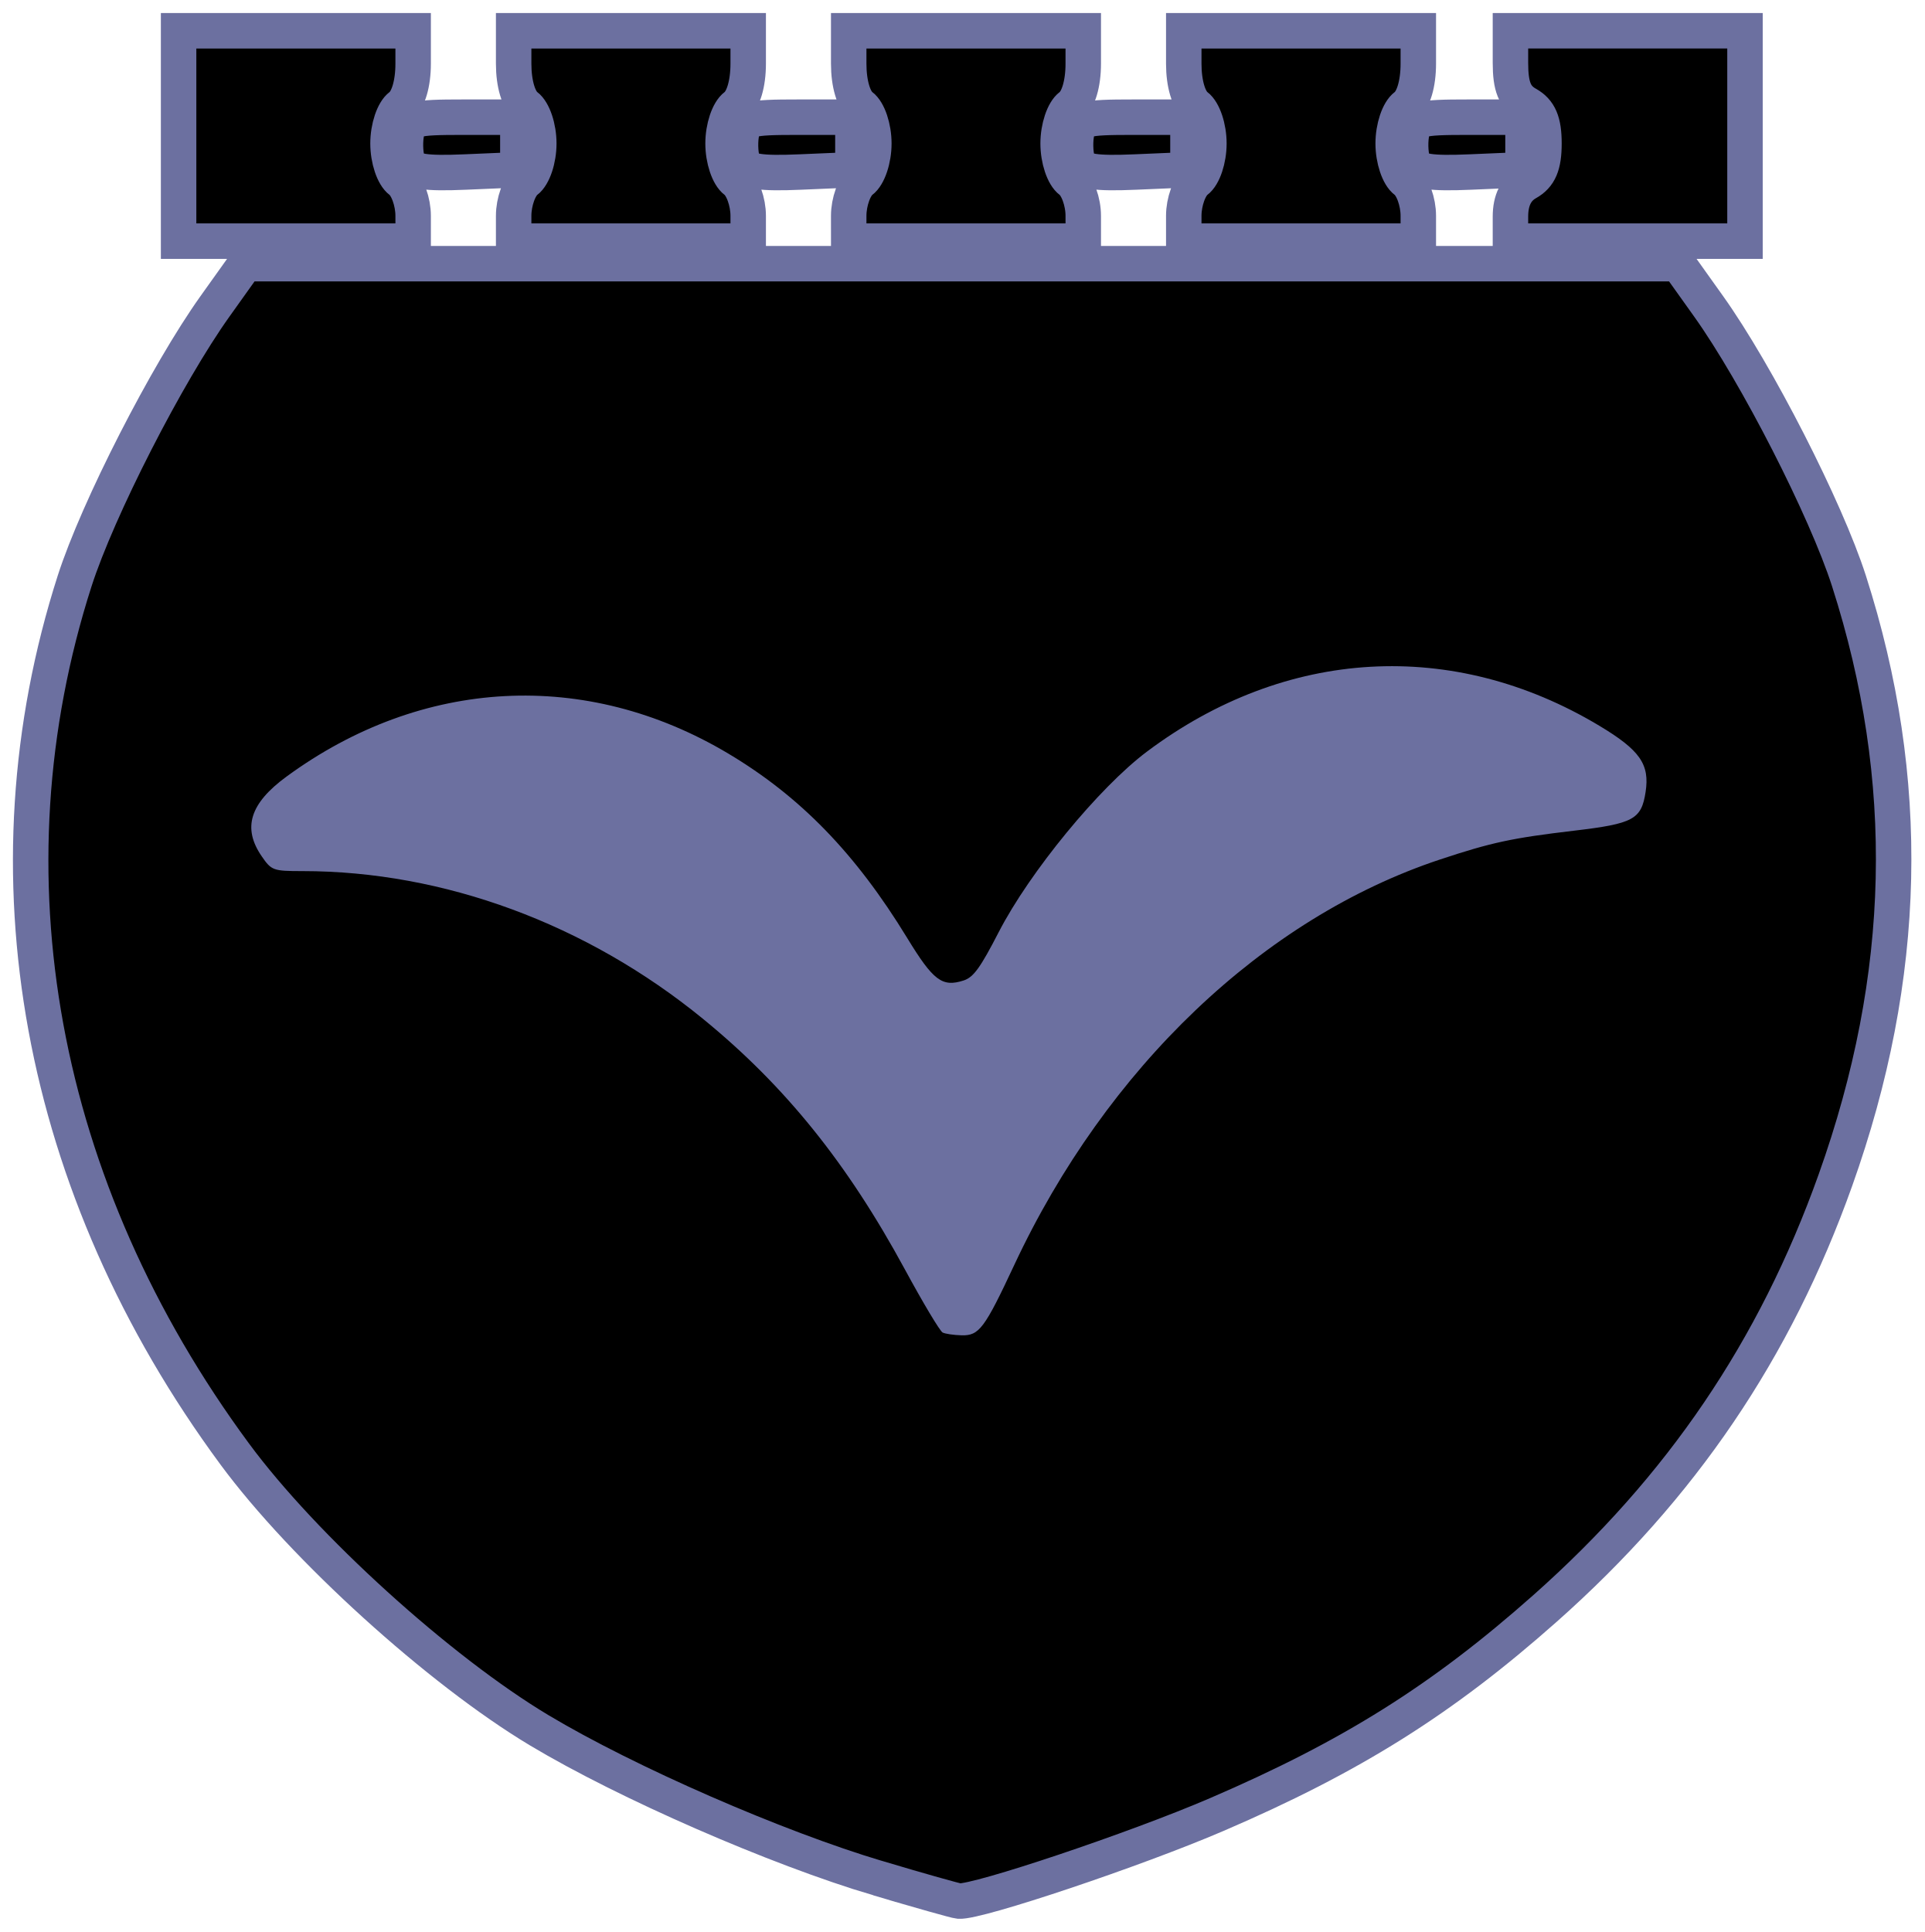
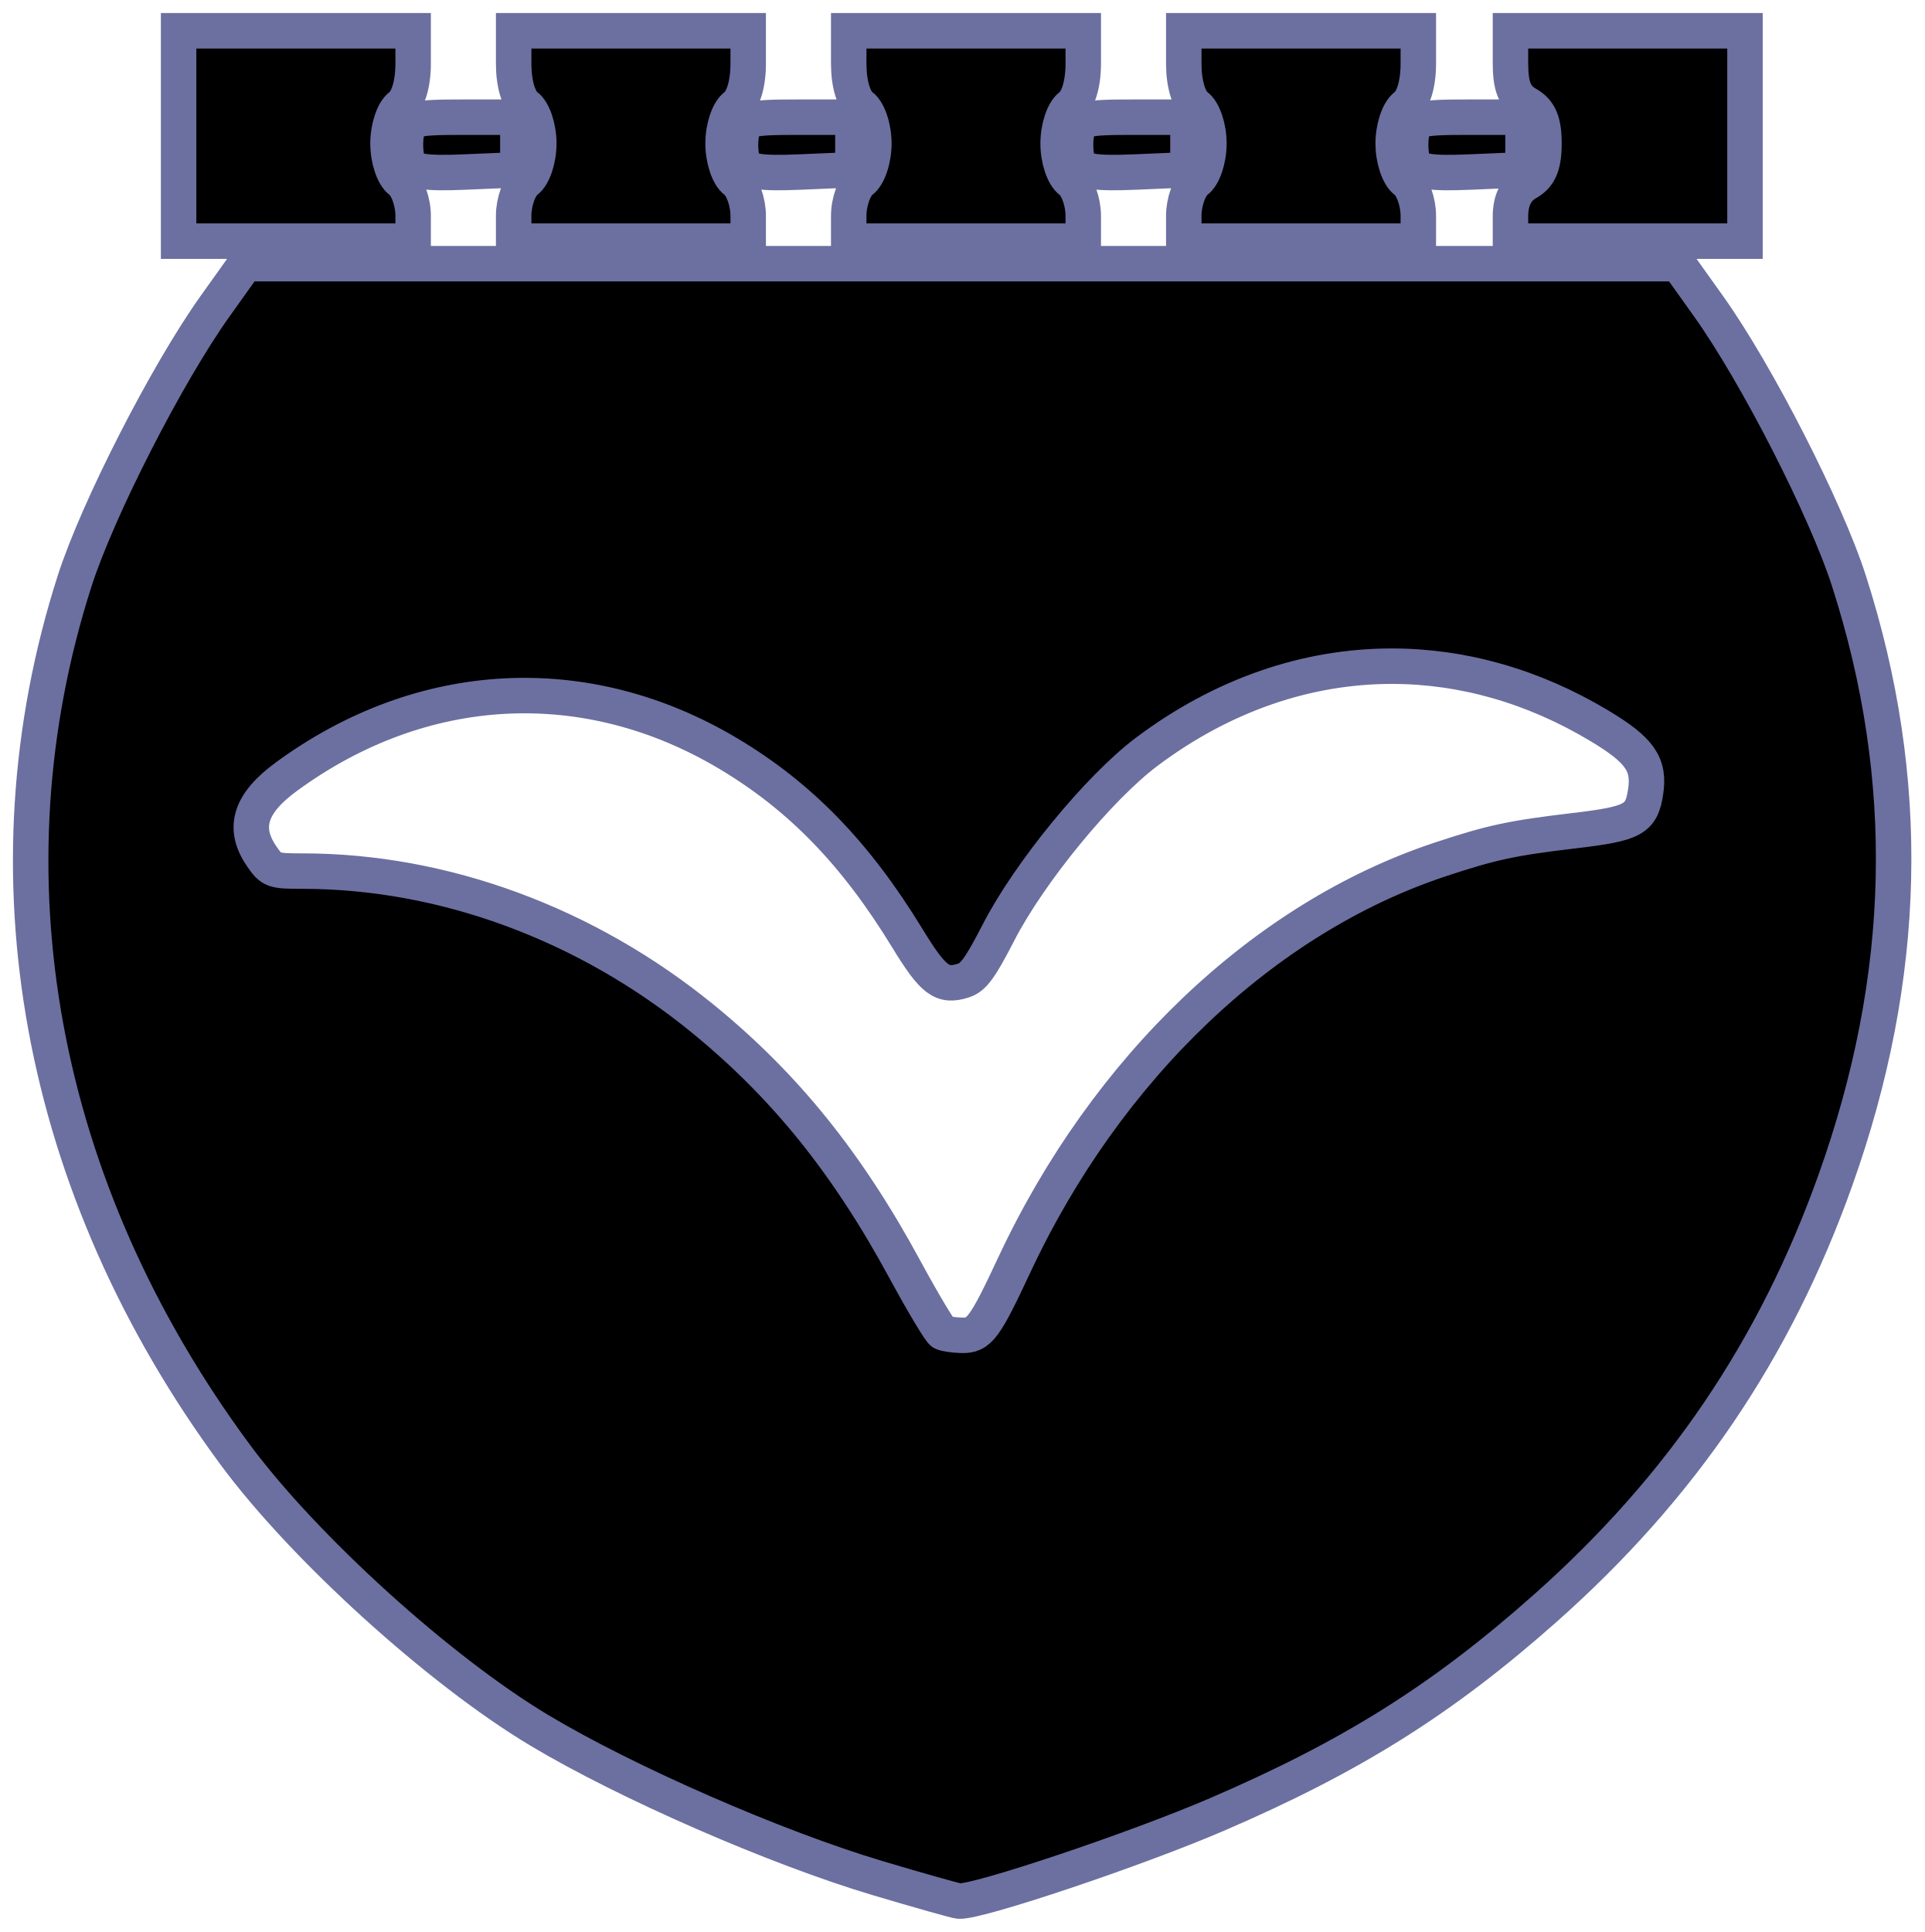
<svg xmlns="http://www.w3.org/2000/svg" width="206.368mm" height="207.193mm" viewBox="0 0 206.368 207.193" version="1.1" id="svg8">
  <defs id="defs2" />
  <g id="layer1" transform="translate(-3.438967,-76.91994)">
-     <path style="fill:#000000;stroke:#6c70a0;stroke-width:3.803;stroke-miterlimit:4;stroke-dasharray:none;stroke-opacity:1" d="M 97.604,278.348 C 86.68,275.097 70.655,268.101 61.288,262.492 50.541,256.057 35.995,242.862 28.613,232.854 7.569,204.321 1.381,170.582 11.443,139.227 c 2.467,-7.687 9.897,-22.227 15.052,-29.454 l 3.263,-4.575 h 76.83 76.83 l 3.263,4.575 c 5.154,7.227 12.585,21.767 15.052,29.454 6.837,21.305 6.359,42.362 -1.458,64.267 -6.482,18.163 -16.5,32.935 -31.147,45.925 -11.018,9.772 -20.74,15.876 -35.208,22.102 -8.67,3.732 -25.636,9.426 -27.638,9.276 -0.326,-0.024 -4.231,-1.127 -8.678,-2.45 z M 22.593,91.501 V 80.221 h 12.577 12.577 v 3.527 c 0,2.152 -0.525,3.918 -1.348,4.53 -0.76,0.566 -1.347,2.322 -1.347,4.029 0,1.706 0.587,3.463 1.347,4.029 0.741,0.552 1.348,2.228 1.348,3.724 v 2.721 h -12.577 -12.577 z m 35.933,8.559 c 0,-1.497 0.606,-3.173 1.348,-3.724 0.76,-0.566 1.348,-2.322 1.348,-4.029 0,-1.706 -0.588,-3.463 -1.348,-4.029 -0.822,-0.612 -1.348,-2.378 -1.348,-4.53 v -3.527 h 12.577 12.577 v 3.527 c 0,2.152 -0.525,3.918 -1.348,4.53 -0.76,0.566 -1.348,2.322 -1.348,4.029 0,1.706 0.587,3.463 1.348,4.029 0.741,0.552 1.348,2.228 1.348,3.724 v 2.721 h -12.577 -12.577 z m 35.933,0 c 0,-1.497 0.606,-3.173 1.347,-3.724 0.76,-0.566 1.348,-2.322 1.348,-4.029 0,-1.706 -0.587,-3.463 -1.348,-4.029 -0.822,-0.612 -1.347,-2.378 -1.347,-4.53 v -3.527 h 12.577 12.577 v 3.527 c 0,2.152 -0.525,3.918 -1.347,4.53 -0.76,0.566 -1.348,2.322 -1.348,4.029 0,1.706 0.587,3.463 1.348,4.029 0.741,0.552 1.347,2.228 1.347,3.724 v 2.721 H 107.037 94.46 Z m 35.933,0 c 0,-1.497 0.606,-3.173 1.348,-3.724 0.76,-0.566 1.347,-2.322 1.347,-4.029 0,-1.706 -0.588,-3.463 -1.347,-4.029 -0.822,-0.612 -1.348,-2.378 -1.348,-4.53 v -3.527 h 12.577 12.577 v 3.527 c 0,2.152 -0.525,3.918 -1.348,4.53 -0.76,0.566 -1.347,2.322 -1.347,4.029 0,1.706 0.588,3.463 1.347,4.029 0.741,0.552 1.348,2.228 1.348,3.724 v 2.721 h -12.577 -12.577 z m 35.035,0.095 c 0,-1.754 0.597,-2.961 1.797,-3.633 1.308,-0.733 1.797,-1.879 1.797,-4.216 0,-2.337 -0.489,-3.483 -1.797,-4.216 -1.34,-0.75 -1.797,-1.879 -1.797,-4.438 v -3.432 h 12.577 12.577 v 11.28 11.28 h -12.577 -12.577 z M 47.215,94.418 c -0.28,-0.654 -0.376,-2.031 -0.213,-3.06 0.275,-1.739 0.709,-1.871 6.135,-1.871 h 5.839 v 2.82 2.82 l -5.626,0.24 c -4.31,0.184 -5.745,-0.038 -6.135,-0.949 z m 35.933,0 c -0.28,-0.654 -0.376,-2.031 -0.213,-3.06 0.275,-1.739 0.709,-1.871 6.135,-1.871 h 5.839 v 2.82 2.82 l -5.626,0.24 c -4.31,0.184 -5.745,-0.038 -6.135,-0.949 z m 35.933,0 c -0.28,-0.654 -0.376,-2.031 -0.213,-3.06 0.275,-1.739 0.709,-1.871 6.135,-1.871 h 5.839 v 2.82 2.82 l -5.626,0.24 c -4.31,0.184 -5.745,-0.038 -6.135,-0.949 z m 35.933,0 c -0.28,-0.654 -0.376,-2.031 -0.213,-3.06 0.275,-1.739 0.709,-1.871 6.135,-1.871 h 5.839 v 2.82 2.82 l -5.626,0.24 c -4.31,0.184 -5.745,-0.038 -6.135,-0.949 z" id="path903" />
-     <path style="fill:#6c70a0;fill-opacity:1;stroke-width:0.465" d="m 104.533,219.826 c -0.286,-0.141 -2.107,-3.186 -4.046,-6.765 C 94.307,201.658 87.636,193.378 78.835,186.188 66.357,175.995 51.029,170.339 35.881,170.339 c -3.148,0 -3.326,-0.064 -4.37,-1.58 -2.097,-3.044 -1.278,-5.678 2.661,-8.56 14.528,-10.631 32.124,-11.55 47.357,-2.473 7.737,4.61 13.667,10.72 19.195,19.774 2.804,4.594 3.758,5.313 6.059,4.569 1.056,-0.341 1.785,-1.346 3.759,-5.178 3.316,-6.439 10.765,-15.513 15.892,-19.359 14.879,-11.161 32.844,-12.189 48.531,-2.777 4.351,2.611 5.412,4.131 4.956,7.1 -0.452,2.941 -1.296,3.397 -7.685,4.152 -6.647,0.785 -8.868,1.263 -14.384,3.095 -18.901,6.278 -35.747,22.325 -45.636,43.472 -3.198,6.839 -3.769,7.599 -5.662,7.548 -0.827,-0.022 -1.737,-0.156 -2.023,-0.297 z" id="path5861-9" />
+     <path style="fill:#000000;stroke:#6c70a0;stroke-width:14.374;stroke-miterlimit:4;stroke-dasharray:none;stroke-opacity:1" d="M 72.395 12.477 L 72.395 55.109 L 72.395 97.742 L 119.928 97.742 L 167.461 97.742 L 167.461 87.457 C 167.461 81.8 165.17 75.466 162.369 73.381 C 159.497 71.243 157.275 64.604 157.275 58.154 C 157.275 51.705 159.497 45.068 162.369 42.93 C 165.477 40.616 167.461 33.943 167.461 25.809 L 167.461 12.477 L 119.928 12.477 L 72.395 12.477 z M 208.205 12.477 L 208.205 25.809 C 208.205 33.943 210.191 40.616 213.299 42.93 C 216.171 45.068 218.391 51.705 218.391 58.154 C 218.391 64.604 216.171 71.243 213.299 73.381 C 210.498 75.466 208.205 81.8 208.205 87.457 L 208.205 97.742 L 255.738 97.742 L 303.273 97.742 L 303.273 87.457 C 303.273 81.8 300.981 75.466 298.18 73.381 C 295.307 71.243 293.088 64.604 293.088 58.154 C 293.088 51.705 295.307 45.068 298.18 42.93 C 301.287 40.616 303.273 33.943 303.273 25.809 L 303.273 12.477 L 255.738 12.477 L 208.205 12.477 z M 344.018 12.477 L 344.018 25.809 C 344.018 33.943 346.002 40.616 349.109 42.93 C 351.982 45.068 354.203 51.705 354.203 58.154 C 354.203 64.604 351.982 71.243 349.109 73.381 C 346.308 75.466 344.018 81.8 344.018 87.457 L 344.018 97.742 L 391.551 97.742 L 439.084 97.742 L 439.084 87.457 C 439.084 81.8 436.793 75.466 433.992 73.381 C 431.12 71.243 428.898 64.604 428.898 58.154 C 428.898 51.705 431.12 45.068 433.992 42.93 C 437.1 40.616 439.084 33.943 439.084 25.809 L 439.084 12.477 L 391.551 12.477 L 344.018 12.477 z M 479.828 12.477 L 479.828 25.809 C 479.828 33.943 481.814 40.616 484.922 42.93 C 487.794 45.068 490.014 51.705 490.014 58.154 C 490.014 64.604 487.794 71.243 484.922 73.381 C 482.121 75.466 479.828 81.8 479.828 87.457 L 479.828 97.742 L 527.361 97.742 L 574.896 97.742 L 574.896 87.457 C 574.896 81.8 572.604 75.466 569.803 73.381 C 566.93 71.243 564.711 64.604 564.711 58.154 C 564.711 51.705 566.93 45.068 569.803 42.93 C 572.91 40.616 574.896 33.943 574.896 25.809 L 574.896 12.477 L 527.361 12.477 L 479.828 12.477 z M 612.244 12.477 L 612.244 25.449 C 612.244 35.122 613.971 39.386 619.035 42.223 C 623.979 44.992 625.824 49.325 625.824 58.156 C 625.824 66.987 623.979 71.319 619.035 74.088 C 614.501 76.628 612.244 81.189 612.244 87.816 L 612.244 97.742 L 659.777 97.742 L 707.312 97.742 L 707.312 55.109 L 707.312 12.477 L 659.777 12.477 L 612.244 12.477 z M 187.834 47.498 C 167.327 47.498 165.685 47.998 164.646 54.57 C 164.032 58.461 164.394 63.666 165.451 66.137 C 166.924 69.578 172.35 70.416 188.639 69.721 L 209.902 68.814 L 209.902 58.156 L 209.902 47.498 L 187.834 47.498 z M 323.645 47.498 C 303.137 47.498 301.497 47.998 300.459 54.57 C 299.844 58.461 300.207 63.666 301.264 66.137 C 302.736 69.578 308.16 70.416 324.449 69.721 L 345.715 68.814 L 345.715 58.156 L 345.715 47.498 L 323.645 47.498 z M 459.457 47.498 C 438.95 47.498 437.308 47.998 436.27 54.57 C 435.655 58.461 436.017 63.666 437.074 66.137 C 438.547 69.578 443.973 70.416 460.262 69.721 L 481.525 68.814 L 481.525 58.156 L 481.525 47.498 L 459.457 47.498 z M 595.268 47.498 C 574.76 47.498 573.118 47.998 572.08 54.57 C 571.466 58.461 571.83 63.666 572.887 66.137 C 574.359 69.578 579.783 70.416 596.072 69.721 L 617.338 68.814 L 617.338 58.156 L 617.338 47.498 L 595.268 47.498 z M 99.473 106.879 L 87.139 124.172 C 67.657 151.486 39.573 206.441 30.25 235.492 C -7.778 353.996 15.607 481.517 95.145 589.355 C 123.045 627.183 178.025 677.052 218.645 701.375 C 254.044 722.573 314.612 749.018 355.9 761.303 C 372.707 766.303 387.465 770.47 388.697 770.562 C 396.263 771.13 460.387 749.608 493.156 735.504 C 547.836 711.969 584.583 688.901 626.227 651.967 C 681.585 602.869 719.448 547.038 743.945 478.391 C 773.49 395.599 775.295 316.014 749.455 235.492 C 740.132 206.441 712.05 151.486 692.568 124.172 L 680.234 106.879 L 389.854 106.879 L 99.473 106.879 z M 564.273 270.021 C 592.788 270.045 621.42 278.062 648.285 294.182 C 664.731 304.05 668.741 309.794 667.018 321.018 C 665.311 332.133 662.12 333.858 637.975 336.711 C 612.851 339.679 604.457 341.484 583.611 348.408 C 512.174 372.136 448.505 432.785 411.129 512.711 C 399.042 538.558 396.885 541.433 389.73 541.24 C 386.605 541.157 383.165 540.652 382.086 540.119 C 381.007 539.586 374.125 528.079 366.793 514.549 C 343.438 471.451 318.224 440.156 284.961 412.982 C 237.8 374.456 179.869 353.08 122.615 353.08 C 110.716 353.08 110.044 352.838 106.098 347.107 C 98.174 335.603 101.27 325.645 116.156 314.752 C 171.066 274.571 237.57 271.099 295.141 305.406 C 324.382 322.832 346.796 345.923 367.688 380.145 C 378.287 397.507 381.891 400.224 390.59 397.414 C 394.581 396.125 397.338 392.329 404.797 377.846 C 417.331 353.508 445.483 319.214 464.861 304.678 C 495.616 281.608 529.859 269.993 564.273 270.021 z " transform="matrix(0.2645833,0,0,0.2645833,3.438967,76.91994)" id="path903" />
  </g>
</svg>
